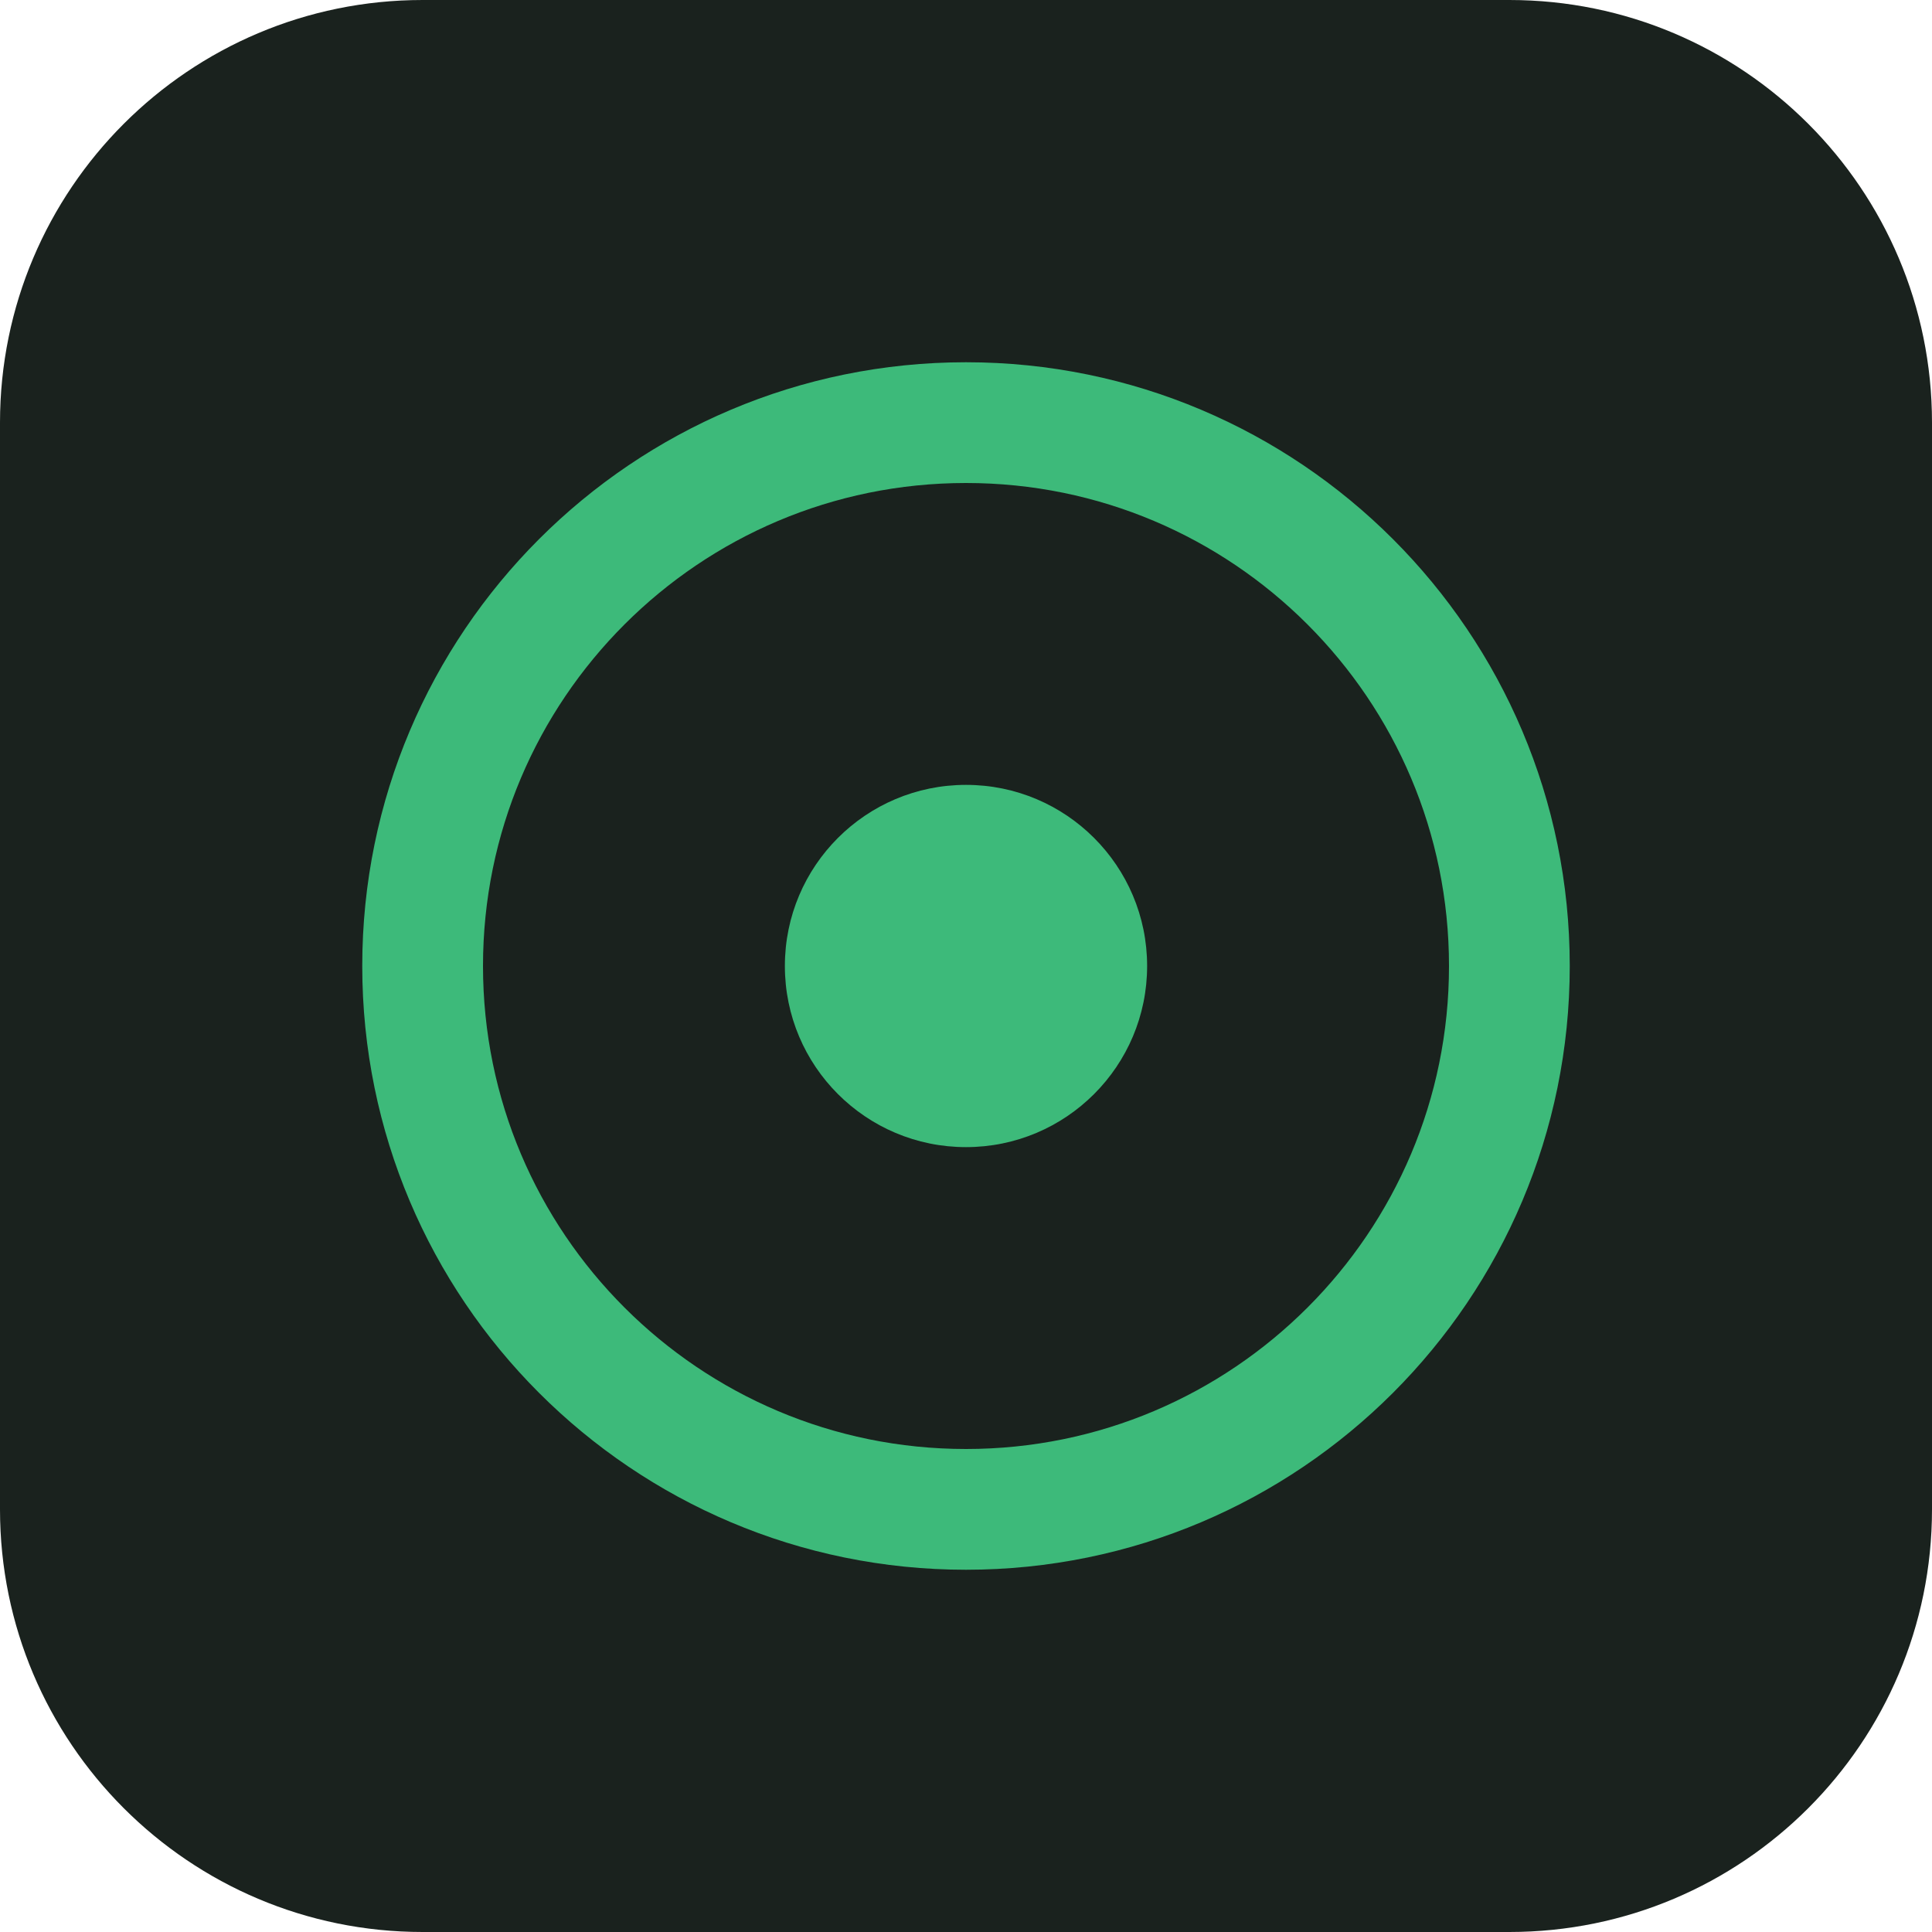
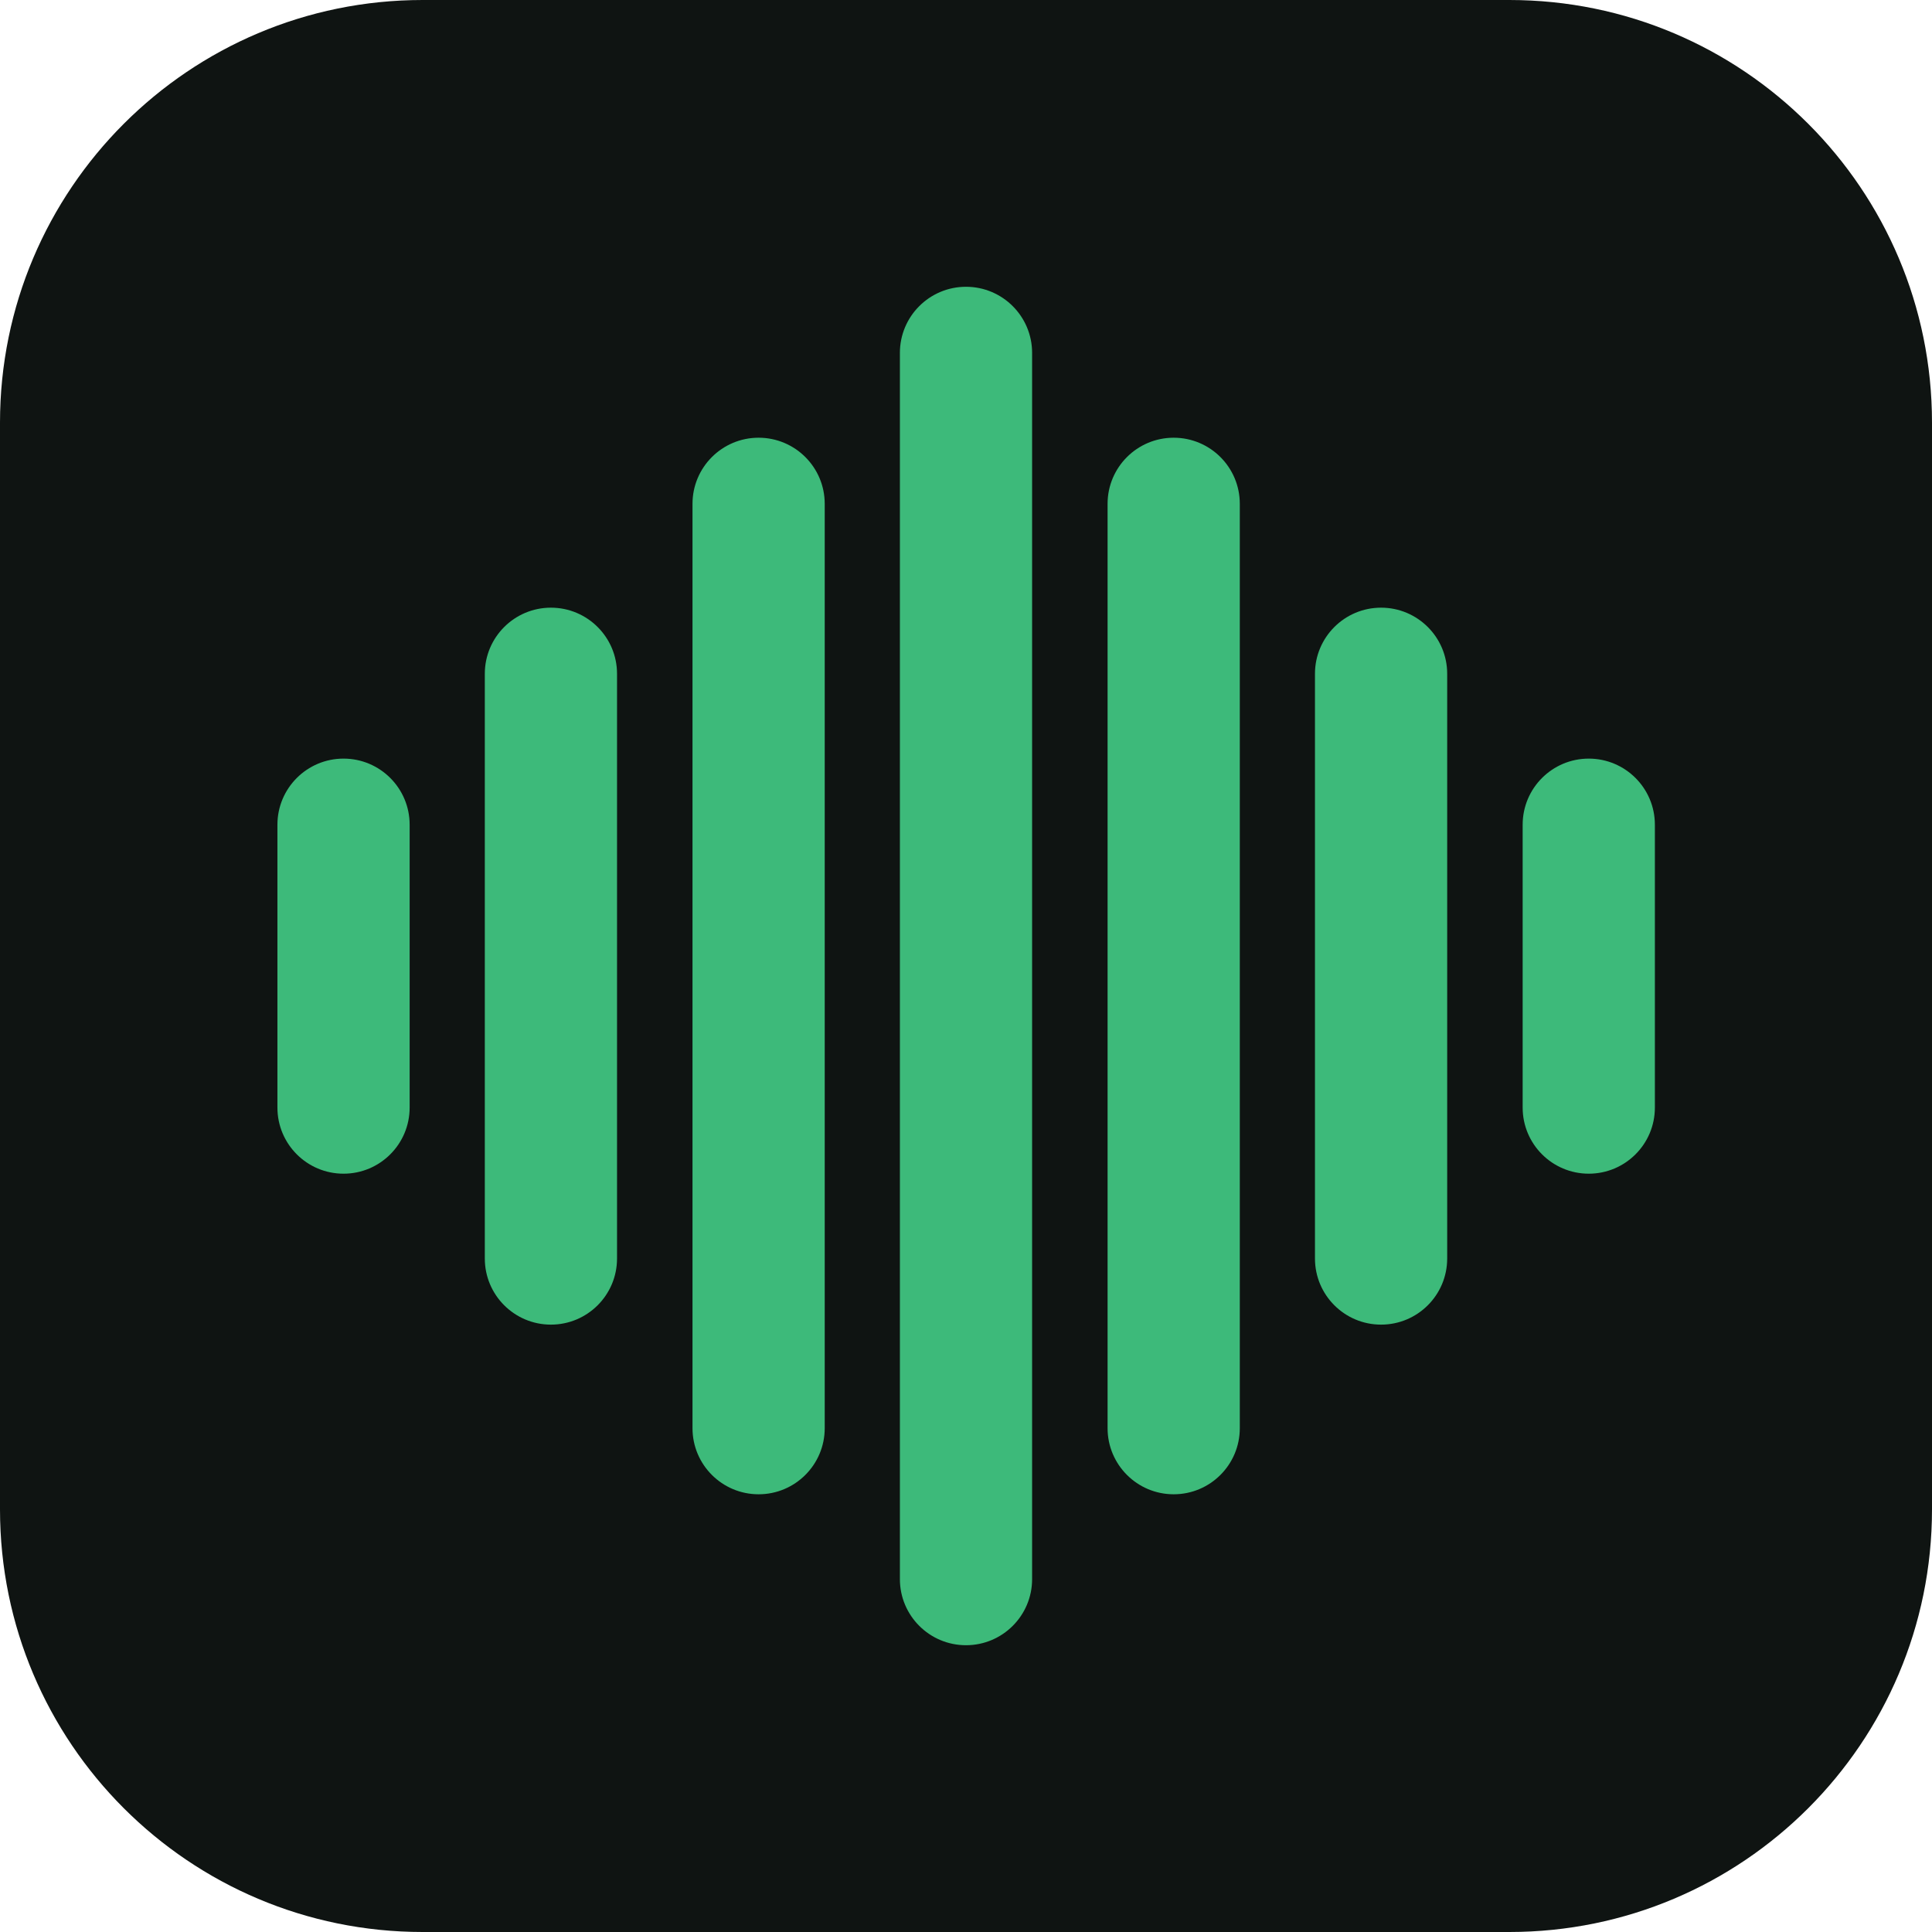
<svg xmlns="http://www.w3.org/2000/svg" viewBox="0 0 64 64" fill="none">
-   <rect width="64" height="64" rx="14" fill="#1a221e" />
-   <circle cx="32" cy="32" r="18" stroke="#3dba7a" stroke-width="4" />
-   <circle cx="32" cy="32" r="6" fill="#3dba7a" />
+   <rect width="64" height="64" rx="14" fill="#0f1412" />
+   <g fill="#3dba7a">
+     <rect x="9.19" y="25.13" width="4.38" height="13.75" rx="2.19" />
+     <rect x="16.06" y="20.13" width="4.38" height="23.75" rx="2.19" />
+     <rect x="22.94" y="14.5" width="4.38" height="35" rx="2.19" />
+     <rect x="29.81" y="9.5" width="4.38" height="45" rx="2.19" />
+     <rect x="36.69" y="14.5" width="4.38" height="35" rx="2.19" />
+     <rect x="43.56" y="20.13" width="4.38" height="23.75" rx="2.19" />
+     <rect x="50.44" y="25.13" width="4.38" height="13.75" rx="2.19" />
+   </g>
</svg>
